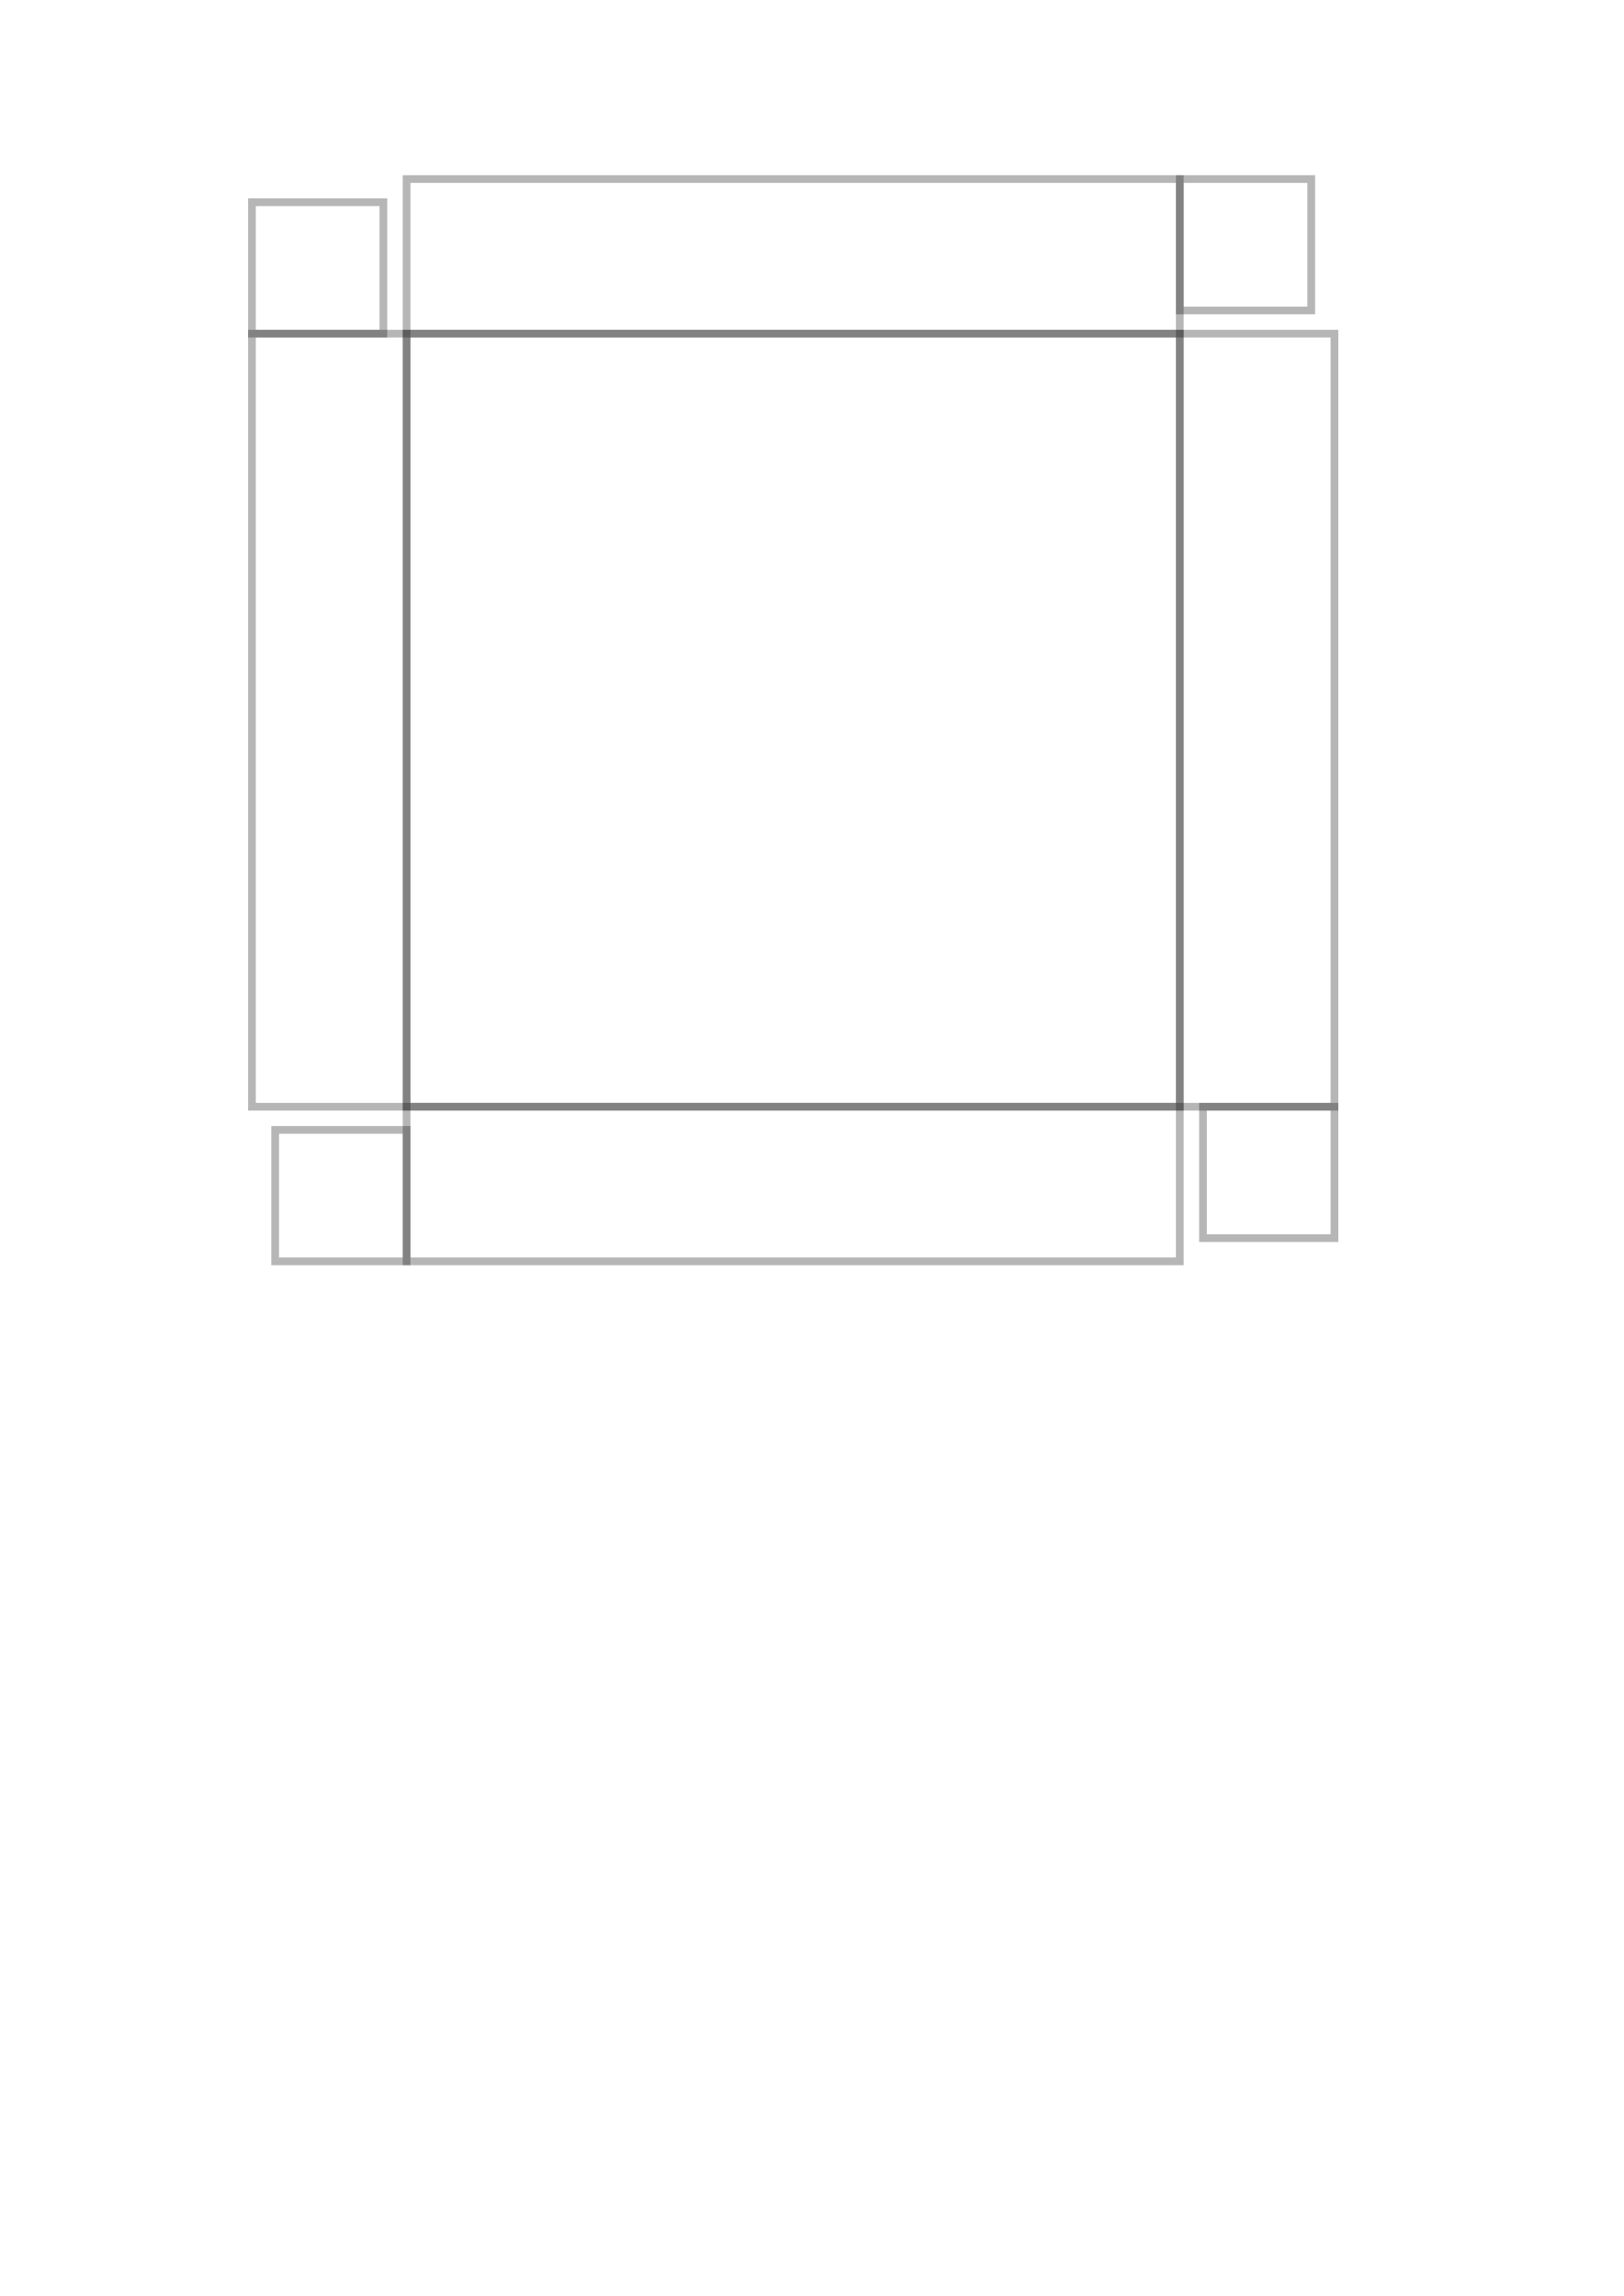
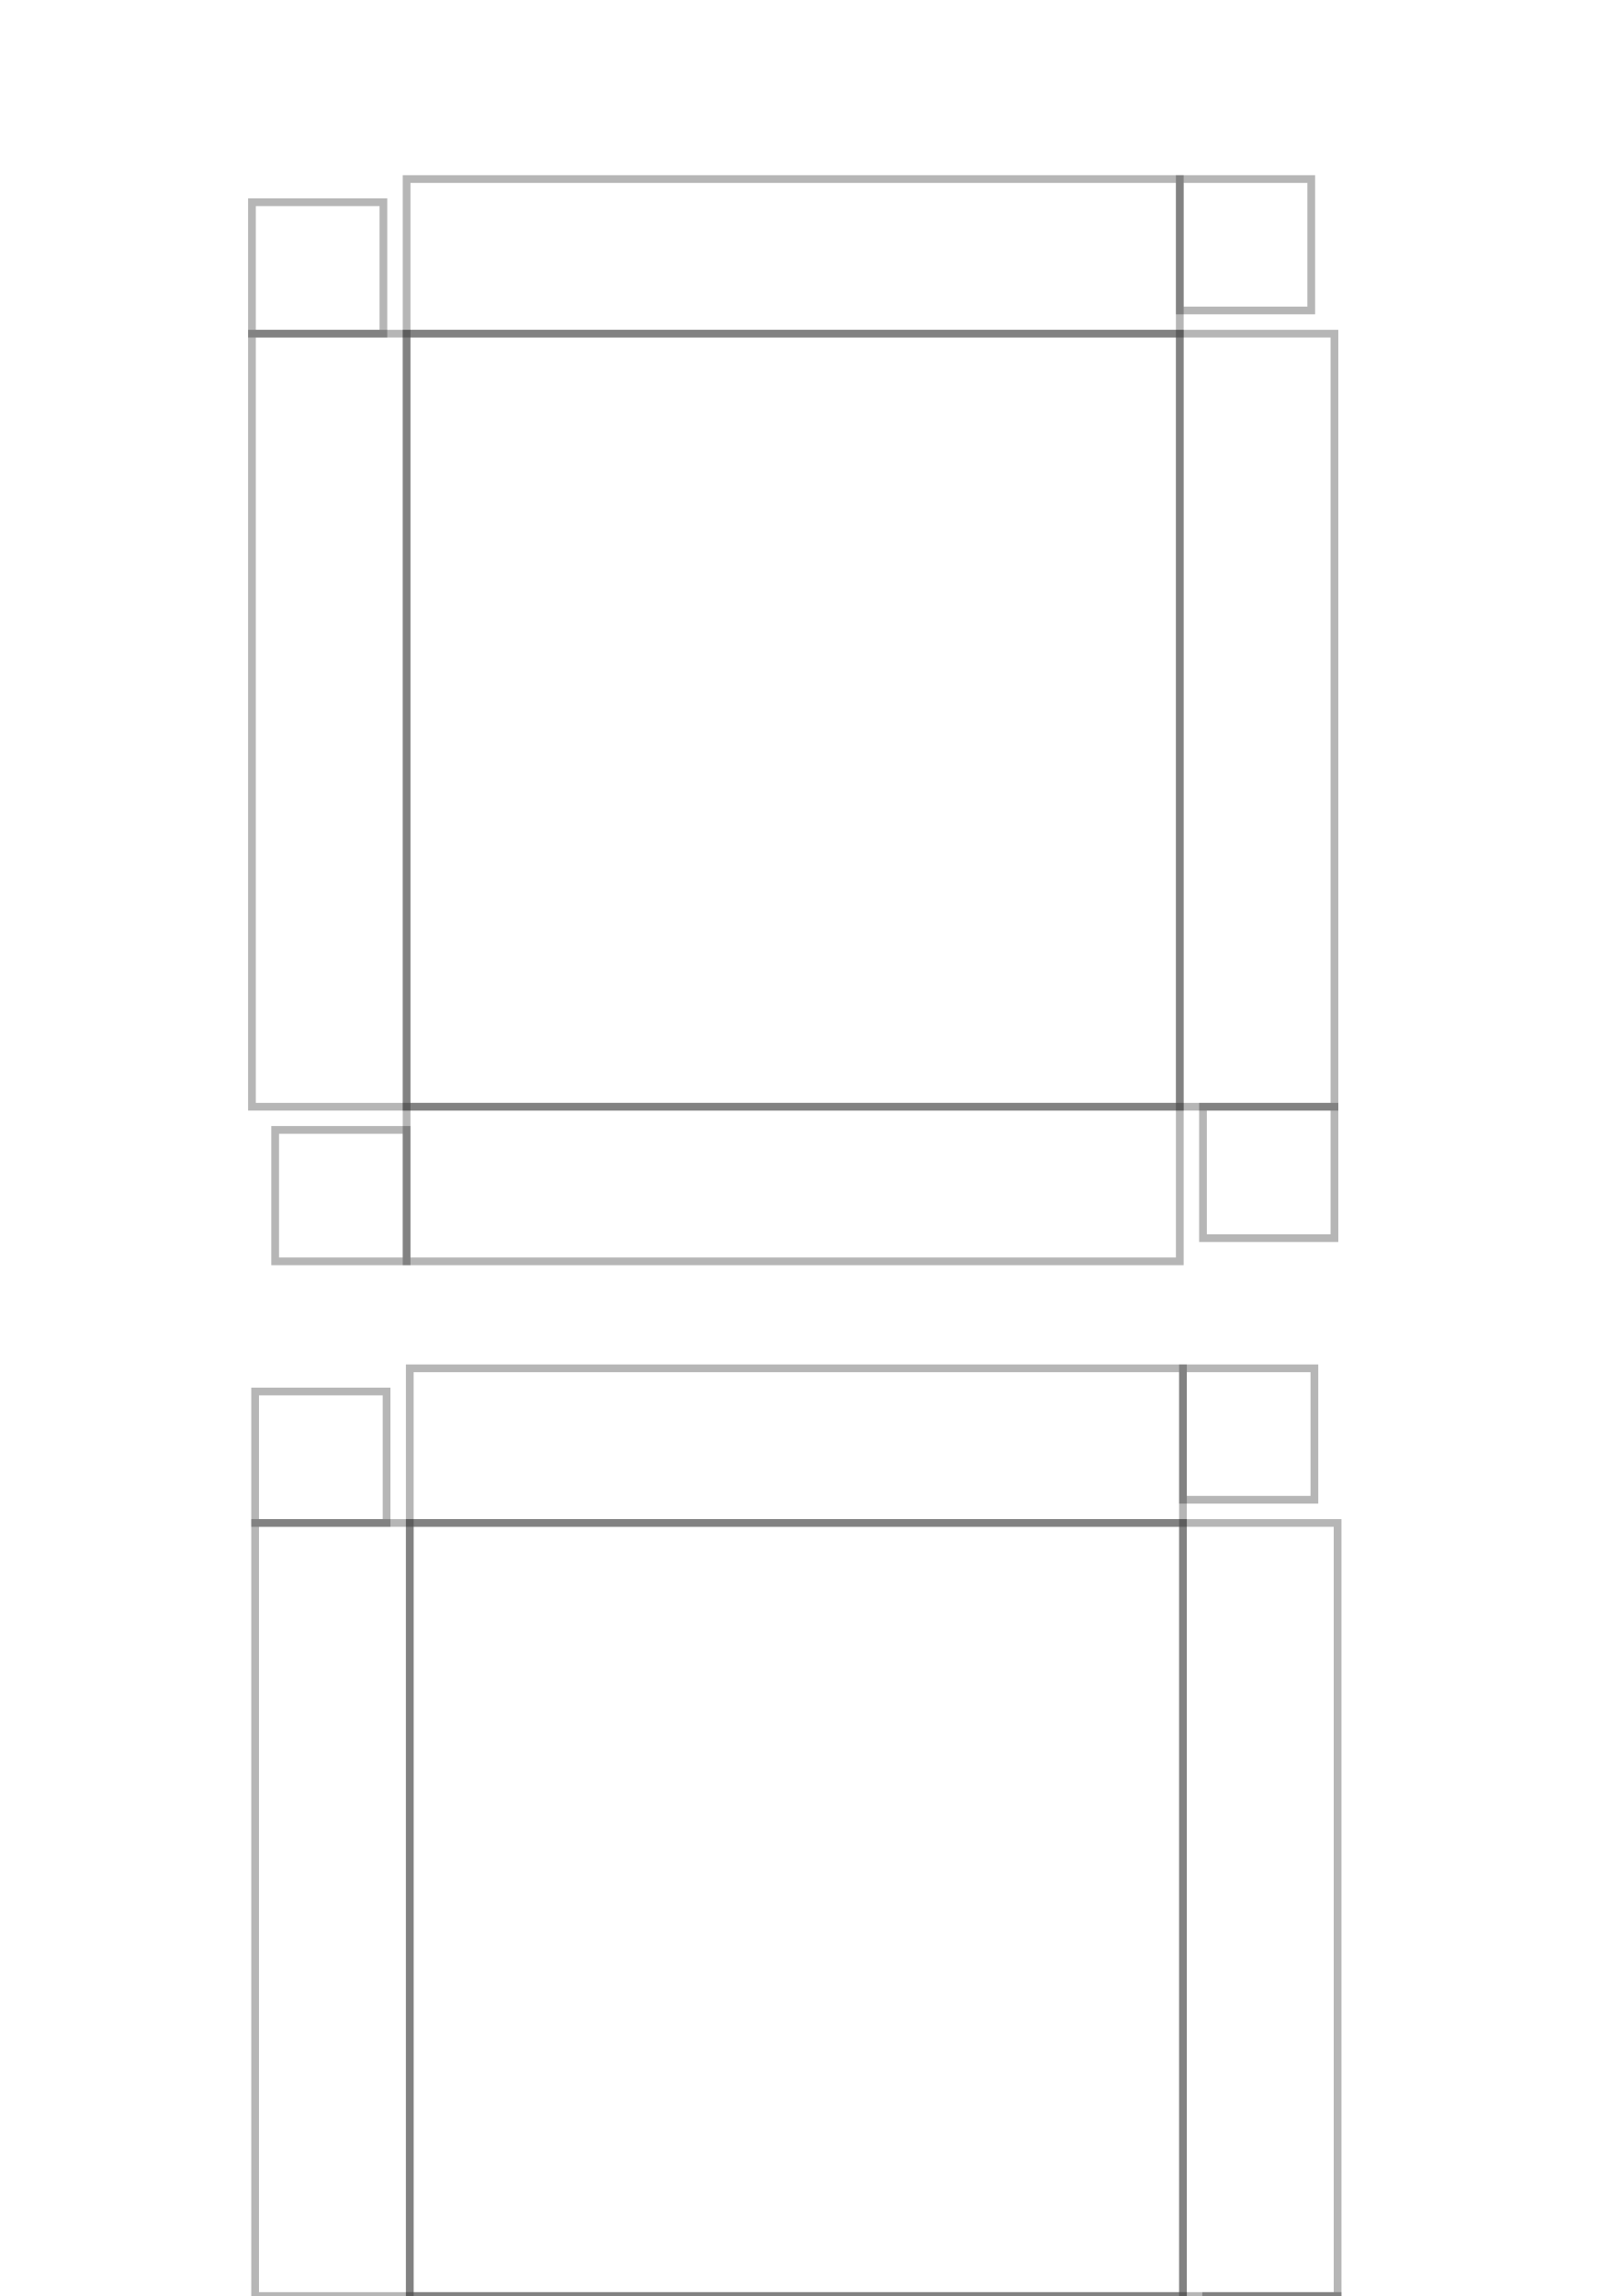
<svg xmlns="http://www.w3.org/2000/svg" width="210mm" height="297mm" viewBox="0 0 210 297" version="1.1" id="svg1">
  <defs id="defs1" />
  <g id="layer1">
    <rect style="opacity:0.289;fill:none;stroke:#000000;stroke-width:1;stroke-linecap:square;stroke-dasharray:none;stroke-opacity:1;paint-order:markers fill stroke" id="rect1" width="100" height="100" x="52.587" y="43.161" />
    <rect style="opacity:0.289;fill:none;stroke:#000000;stroke-width:1;stroke-linecap:square;stroke-dasharray:none;stroke-opacity:1;paint-order:markers fill stroke" id="rect2" width="100" height="20" x="52.587" y="23.161" />
    <rect style="opacity:0.289;fill:none;stroke:#000000;stroke-width:1;stroke-linecap:square;stroke-dasharray:none;stroke-opacity:1;paint-order:markers fill stroke" id="rect2-3" width="100" height="20" x="52.587" y="143.161" />
    <rect style="opacity:0.289;fill:none;stroke:#000000;stroke-width:1;stroke-linecap:square;stroke-dasharray:none;stroke-opacity:1;paint-order:markers fill stroke" id="rect2-3-6" width="100" height="20" x="-143.161" y="152.587" transform="rotate(-90)" />
    <rect style="opacity:0.289;fill:none;stroke:#000000;stroke-width:1;stroke-linecap:square;stroke-dasharray:none;stroke-opacity:1;paint-order:markers fill stroke" id="rect3" width="100" height="20" x="-143.161" y="32.587" transform="rotate(-90)" />
    <rect style="opacity:0.289;fill:none;stroke:#000000;stroke-width:1;stroke-linecap:square;stroke-dasharray:none;stroke-opacity:1;paint-order:markers fill stroke" id="rect4" width="17" height="17" x="152.587" y="23.161" />
    <rect style="opacity:0.289;fill:none;stroke:#000000;stroke-width:1;stroke-linecap:square;stroke-dasharray:none;stroke-opacity:1;paint-order:markers fill stroke" id="rect4-1" width="17" height="17" x="155.587" y="143.161" />
    <rect style="opacity:0.289;fill:none;stroke:#000000;stroke-width:1;stroke-linecap:square;stroke-dasharray:none;stroke-opacity:1;paint-order:markers fill stroke" id="rect4-2" width="17" height="17" x="35.587" y="146.161" />
    <rect style="opacity:0.289;fill:none;stroke:#000000;stroke-width:1;stroke-linecap:square;stroke-dasharray:none;stroke-opacity:1;paint-order:markers fill stroke" id="rect4-20" width="17" height="17" x="32.587" y="26.161" />
+     <rect style="opacity:0.289;fill:none;stroke:#000000;stroke-width:1;stroke-linecap:square;stroke-dasharray:none;stroke-opacity:1;paint-order:markers fill stroke" id="rect5" width="100" height="100" x="52.997" y="197" />
+     <rect style="opacity:0.289;fill:none;stroke:#000000;stroke-width:1;stroke-linecap:square;stroke-dasharray:none;stroke-opacity:1;paint-order:markers fill stroke" id="rect6" width="100" height="20" x="52.997" y="177" />
+     <rect style="opacity:0.289;fill:none;stroke:#000000;stroke-width:1;stroke-linecap:square;stroke-dasharray:none;stroke-opacity:1;paint-order:markers fill stroke" id="rect7" width="100" height="20" x="52.997" y="297" />
+     <rect style="opacity:0.289;fill:none;stroke:#000000;stroke-width:1;stroke-linecap:square;stroke-dasharray:none;stroke-opacity:1;paint-order:markers fill stroke" id="rect8" width="100" height="20" x="-297" y="152.997" transform="rotate(-90)" />
+     <rect style="opacity:0.289;fill:none;stroke:#000000;stroke-width:1;stroke-linecap:square;stroke-dasharray:none;stroke-opacity:1;paint-order:markers fill stroke" id="rect9" width="100" height="20" x="-297" y="32.997" transform="rotate(-90)" />
+     <rect style="opacity:0.289;fill:none;stroke:#000000;stroke-width:1;stroke-linecap:square;stroke-dasharray:none;stroke-opacity:1;paint-order:markers fill stroke" id="rect10" width="17" height="17" x="152.997" y="177" />
+     <rect style="opacity:0.289;fill:none;stroke:#000000;stroke-width:1;stroke-linecap:square;stroke-dasharray:none;stroke-opacity:1;paint-order:markers fill stroke" id="rect11" width="17" height="17" x="155.997" y="297" />
+     <rect style="opacity:0.289;fill:none;stroke:#000000;stroke-width:1;stroke-linecap:square;stroke-dasharray:none;stroke-opacity:1;paint-order:markers fill stroke" id="rect12" width="17" height="17" x="35.997" y="300" />
+     <rect style="opacity:0.289;fill:none;stroke:#000000;stroke-width:1;stroke-linecap:square;stroke-dasharray:none;stroke-opacity:1;paint-order:markers fill stroke" id="rect13" width="17" height="17" x="32.997" y="180" />
  </g>
</svg>
